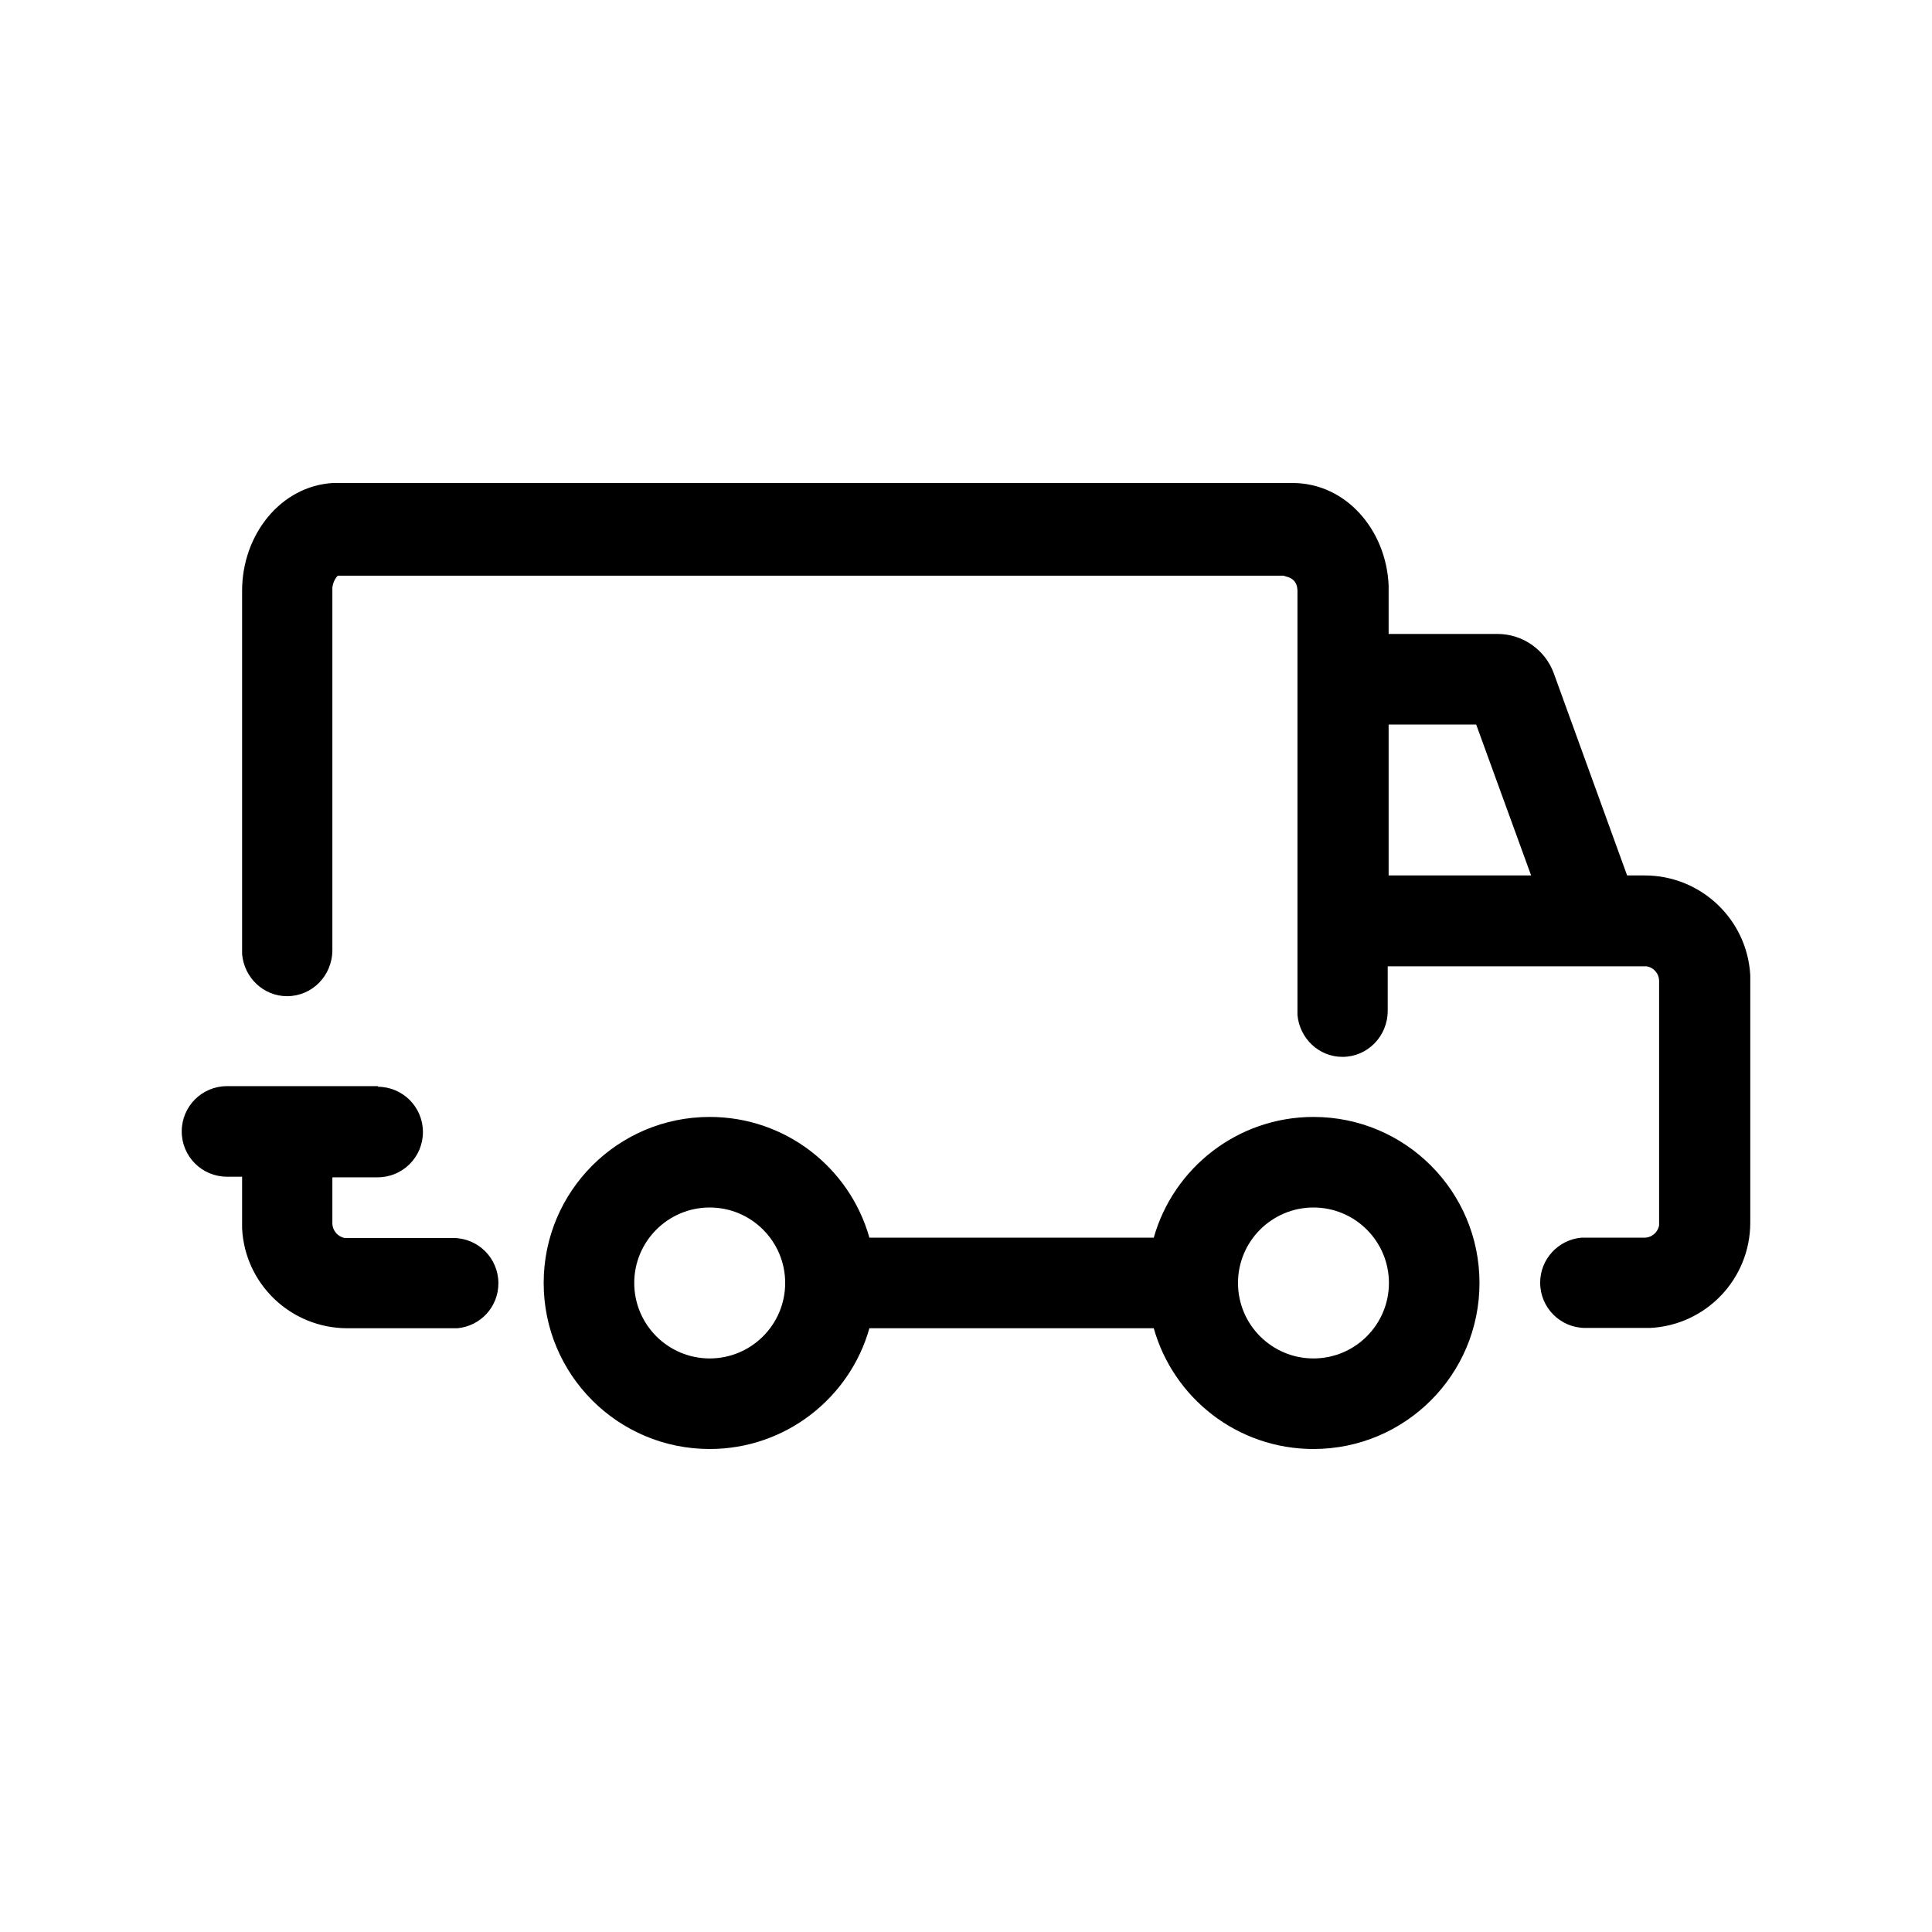
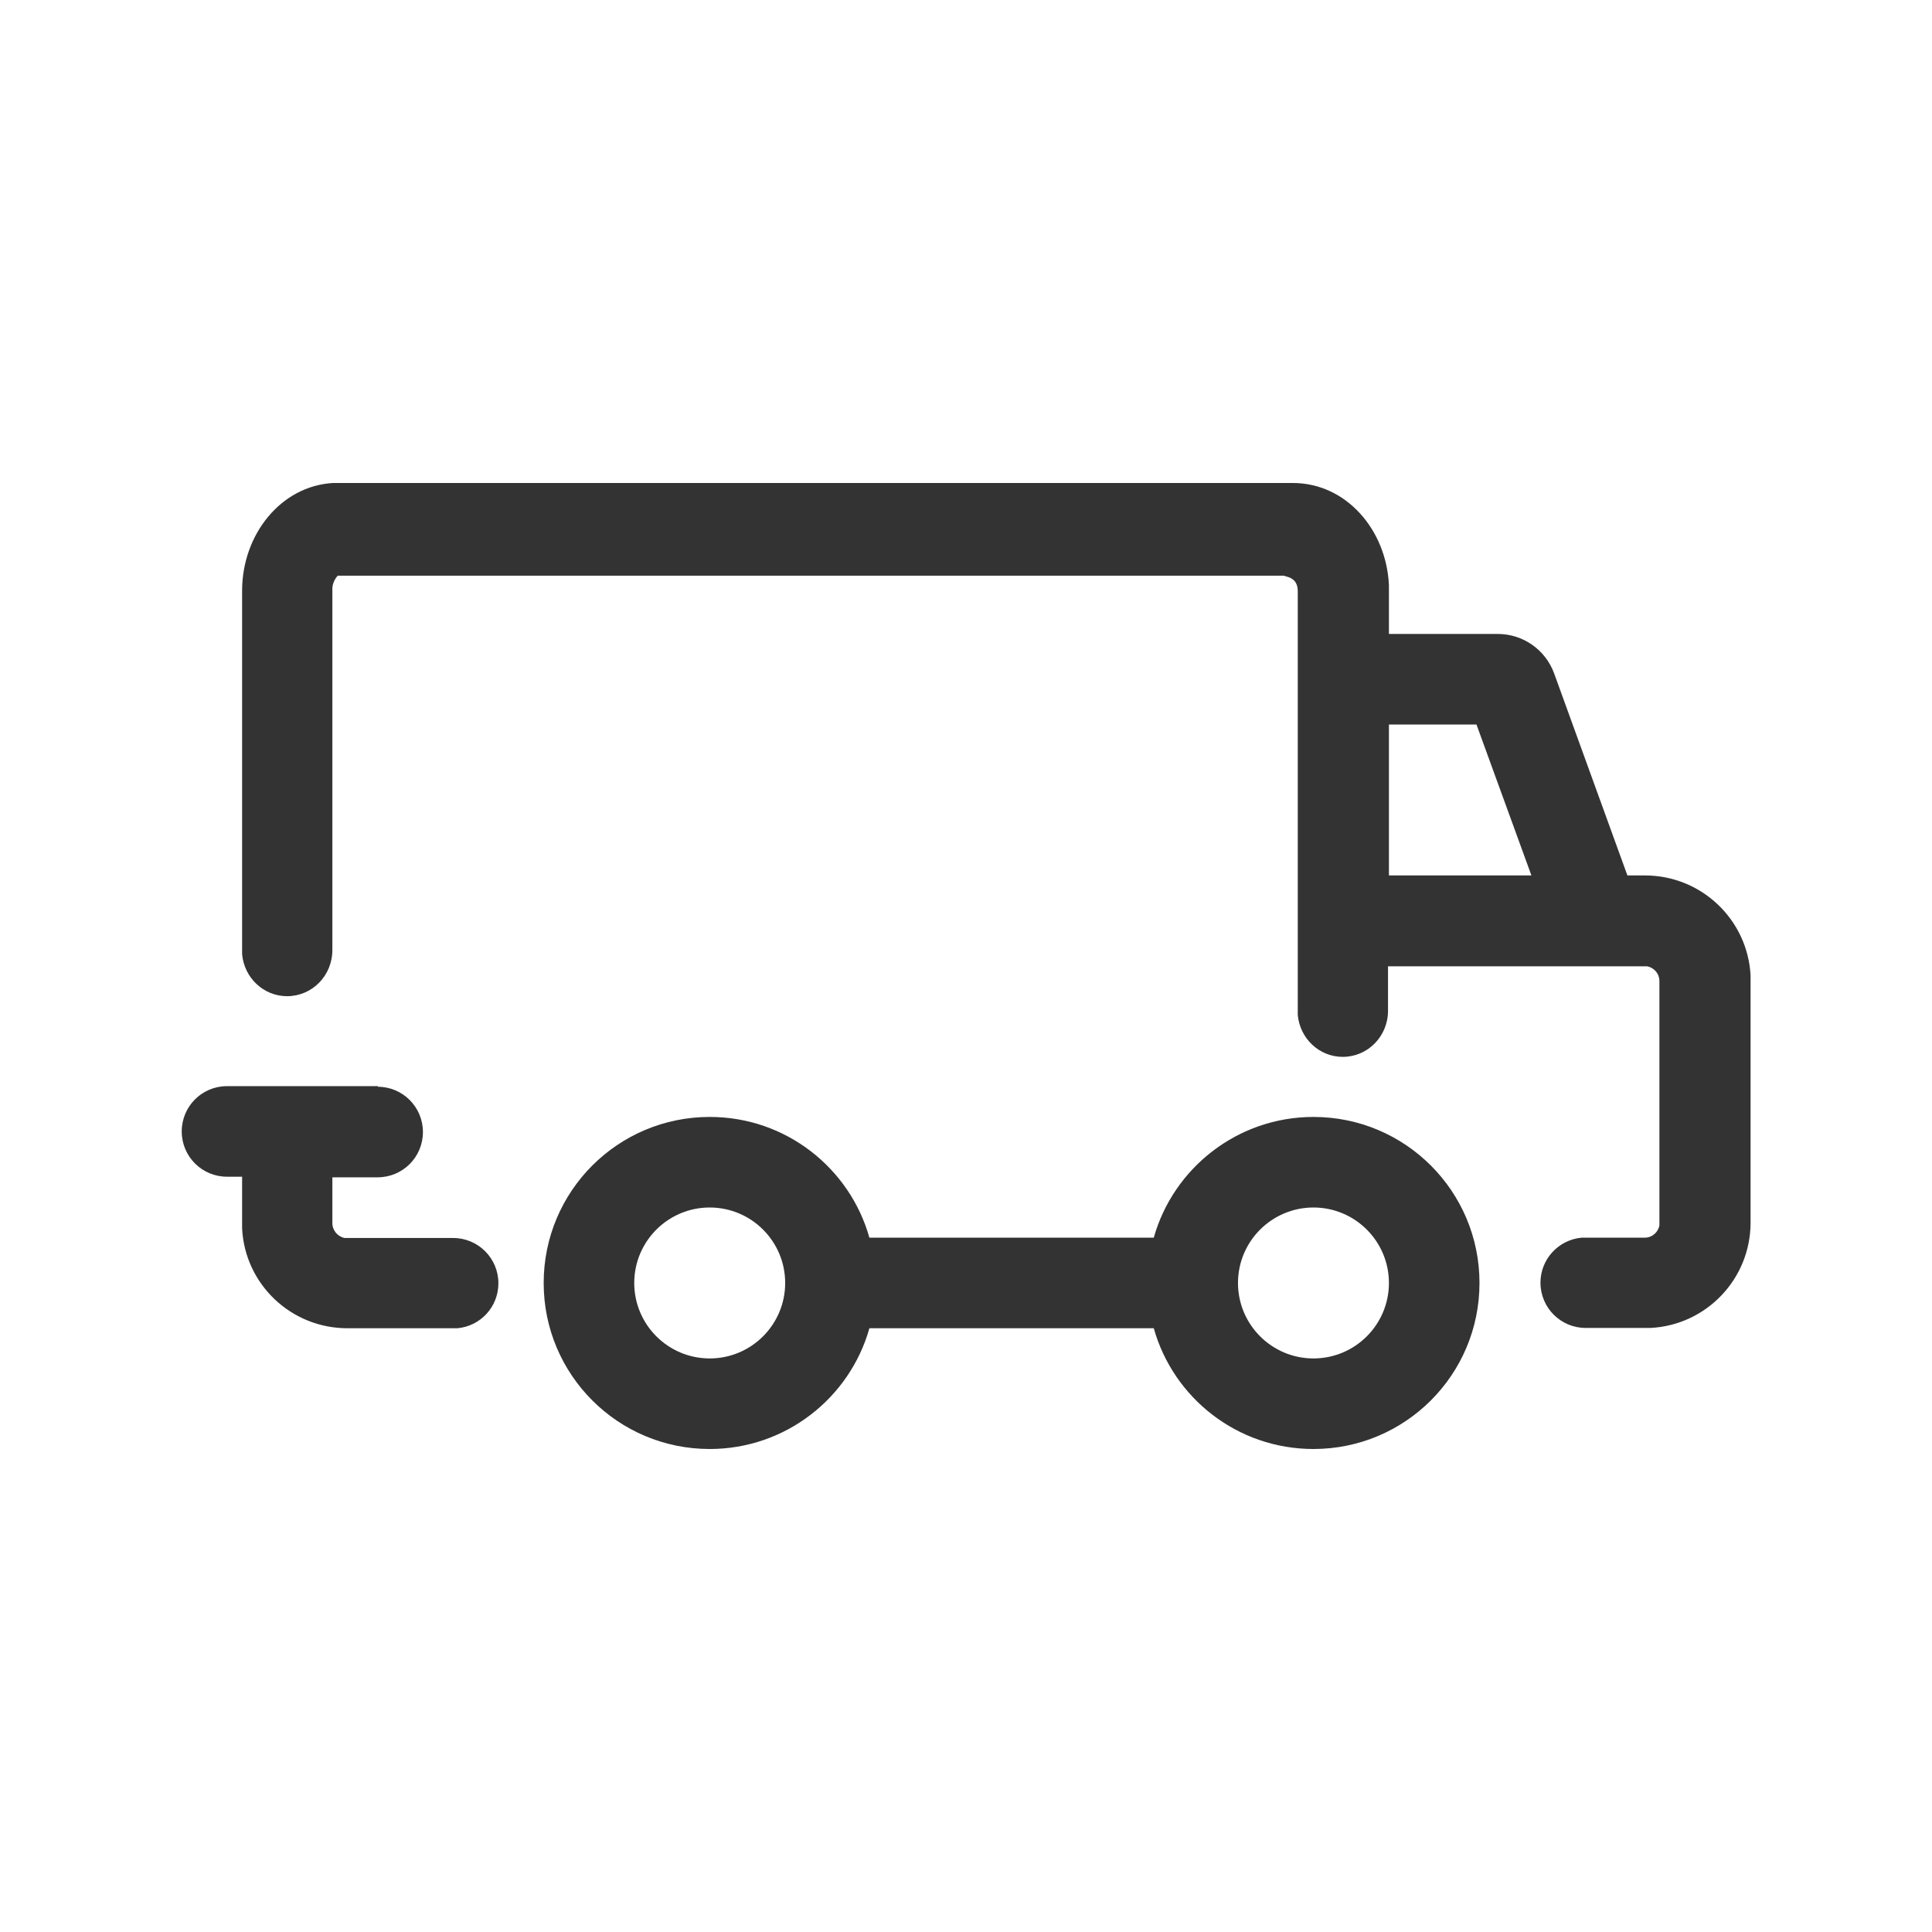
- <svg xmlns="http://www.w3.org/2000/svg" id="l" viewBox="0 0 64 64">
-   <path d="m43.51,37c3.04,0,5.5,2.46,5.5,5.5s-2.46,5.5-5.5,5.5c-2.52,0-4.64-1.69-5.29-4h-9.42c-.65,2.31-2.78,4-5.29,4-3.04,0-5.5-2.46-5.5-5.5s2.46-5.5,5.5-5.5c2.52,0,4.64,1.69,5.29,4h9.42c.65-2.31,2.78-4,5.29-4h0Zm-20,3c-1.38,0-2.5,1.12-2.5,2.5s1.12,2.5,2.5,2.5,2.5-1.12,2.5-2.5-1.12-2.5-2.5-2.5Zm20,0c-1.38,0-2.5,1.12-2.5,2.5s1.12,2.5,2.5,2.5,2.5-1.12,2.5-2.5-1.12-2.5-2.5-2.5Zm-31-4c.83,0,1.5.67,1.5,1.5s-.67,1.5-1.5,1.5h-1.5v1.52c0,.24.18.45.41.49h3.59c.83,0,1.5.67,1.5,1.5,0,.78-.59,1.42-1.36,1.49h-3.64c-1.87,0-3.4-1.46-3.49-3.31v-1.71h-.5c-.83,0-1.5-.67-1.5-1.5s.67-1.5,1.5-1.5h5v.02Zm30.31-20c1.76,0,3.1,1.55,3.18,3.39v1.61h3.6c.86,0,1.59.54,1.87,1.3h0l2.43,6.7h.58c1.87,0,3.4,1.46,3.5,3.31v8.19c0,1.87-1.47,3.4-3.32,3.49h-2.14c-.83,0-1.5-.67-1.5-1.5,0-.78.6-1.42,1.36-1.49h2.09c.25,0,.45-.18.49-.41v-8.09c0-.25-.18-.45-.41-.49h-8.58v1.47c0,.85-.67,1.53-1.5,1.53-.78,0-1.42-.61-1.49-1.39v-14.04c0-.47-.4-.47-.46-.51H11.19s-.15.14-.18.39v12.01c0,.85-.67,1.53-1.5,1.53-.78,0-1.42-.61-1.49-1.39v-12.04c0-1.86,1.28-3.47,3.01-3.57h31.81-.01Zm6.08,8h-2.9v5h4.72l-1.82-5Z" />
+ <svg xmlns="http://www.w3.org/2000/svg" id="delivery" viewBox="0 0 64 64">
+   <path d="m43.51,37c3.04,0,5.5,2.46,5.5,5.5s-2.46,5.5-5.5,5.5c-2.52,0-4.64-1.69-5.29-4h-9.42c-.65,2.31-2.78,4-5.29,4-3.04,0-5.5-2.46-5.5-5.5s2.46-5.5,5.5-5.5c2.52,0,4.64,1.69,5.29,4h9.42c.65-2.31,2.78-4,5.29-4h0Zm-20,3c-1.38,0-2.5,1.12-2.5,2.5s1.12,2.5,2.5,2.5,2.5-1.12,2.5-2.5-1.12-2.5-2.5-2.5Zm20,0c-1.38,0-2.5,1.12-2.5,2.5s1.12,2.5,2.5,2.5,2.5-1.12,2.5-2.5-1.12-2.5-2.5-2.5Zm-31-4c.83,0,1.5.67,1.5,1.5s-.67,1.5-1.5,1.5h-1.5v1.52c0,.24.18.45.41.49h3.59c.83,0,1.5.67,1.5,1.5,0,.78-.59,1.42-1.36,1.49h-3.64c-1.87,0-3.4-1.46-3.49-3.31v-1.71h-.5c-.83,0-1.5-.67-1.5-1.5s.67-1.5,1.5-1.5h5v.02Zm30.32-20c1.76,0,3.1,1.55,3.18,3.39v1.61h3.6c.86,0,1.59.54,1.87,1.3h0l2.43,6.7h.58c1.87,0,3.4,1.46,3.5,3.31v8.19c0,1.87-1.47,3.4-3.32,3.49h-2.14c-.83,0-1.5-.67-1.5-1.5,0-.78.6-1.42,1.36-1.49h2.09c.25,0,.45-.18.49-.41v-8.09c0-.25-.18-.45-.41-.49h-8.58v1.47c0,.85-.67,1.53-1.5,1.53-.78,0-1.42-.61-1.49-1.39v-14.04c0-.47-.4-.47-.46-.51H11.19s-.15.14-.18.39v12.01c0,.85-.67,1.53-1.5,1.53-.78,0-1.42-.61-1.49-1.39v-12.04c0-1.86,1.28-3.47,3.01-3.57h31.81-.01Zm6.08,8h-2.9v5h4.72l-1.82-5Z" style="fill:#333;" />
</svg>
